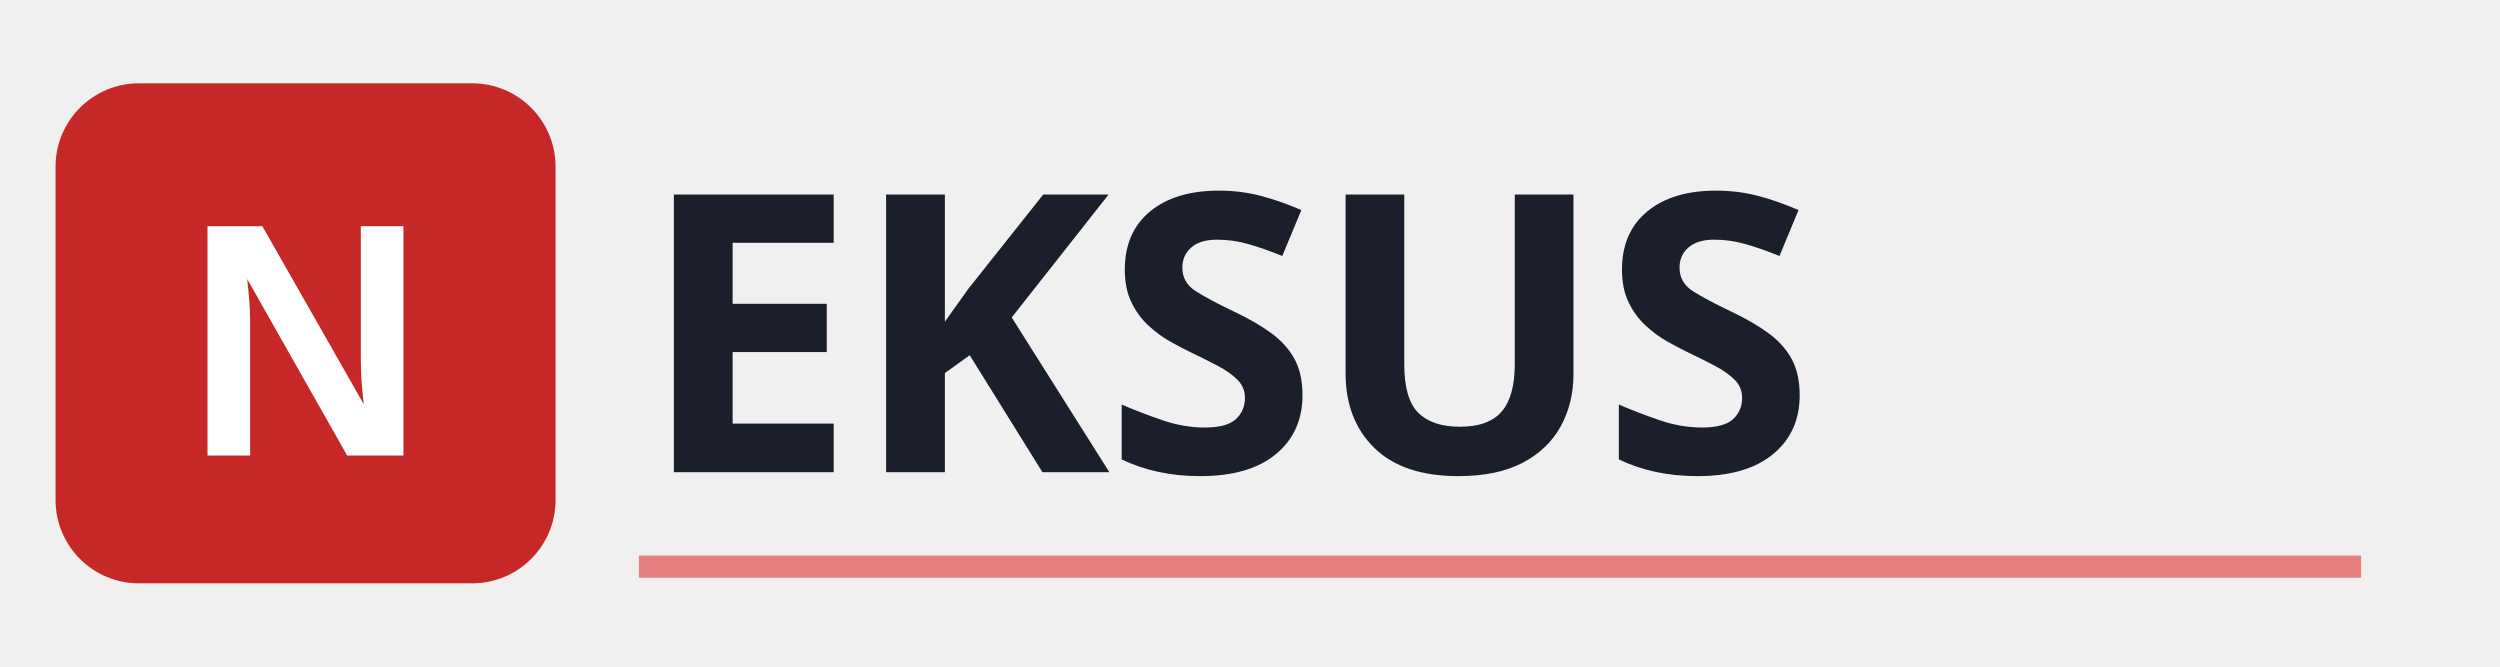
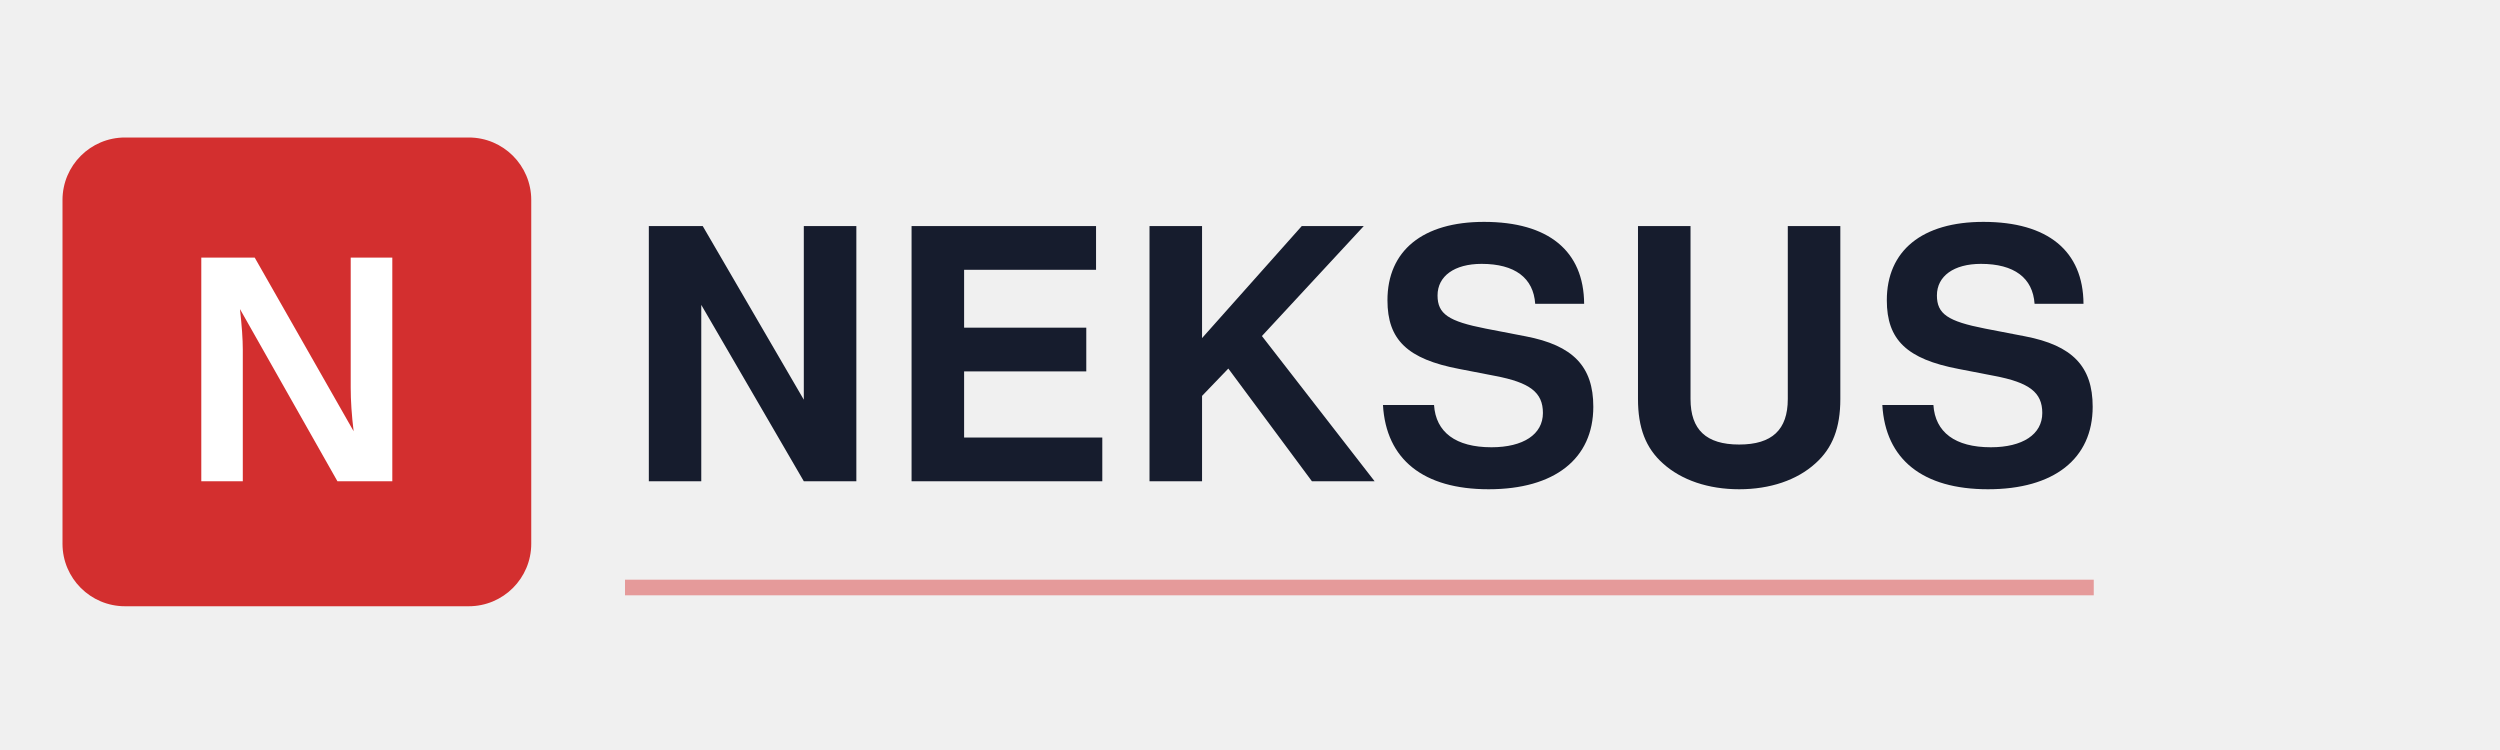
- <svg xmlns="http://www.w3.org/2000/svg" width="450" height="120" viewBox="0 0 450 120" fill="none">
-   <rect x="10" y="15" width="90" height="90" rx="15" fill="#C62828" />
-   <text x="55" y="82" font-family="Arial, sans-serif" font-size="60" font-weight="900" fill="white" text-anchor="middle">N</text>
-   <text x="115" y="85" font-family="Verdana, Geneva, sans-serif" font-size="70" font-weight="900" fill="#1A1F2B" letter-spacing="-1">EKSUS</text>
-   <rect x="115" y="100" width="310" height="4" fill="#E57373" fill-opacity="0.9" />
+ <svg xmlns="http://www.w3.org/2000/svg" width="400" height="120" viewBox="0 0 400 120">
+   <rect x="10" y="22" width="75" height="75" rx="10" fill="#D32F2F" />
+   <text x="47.5" y="77" font-family="Arial, sans-serif" font-weight="bold" font-size="52" text-anchor="middle" fill="white">N</text>
+   <text x="100" y="77" font-family="Segoe UI, Helvetica, Arial, sans-serif" font-weight="600" font-size="56" fill="#161C2D" style="letter-spacing: 1px;">NEKSUS</text>
+   <line x1="100" y1="94" x2="335" y2="94" stroke="#E59A9A" stroke-width="2.5" />
</svg>
